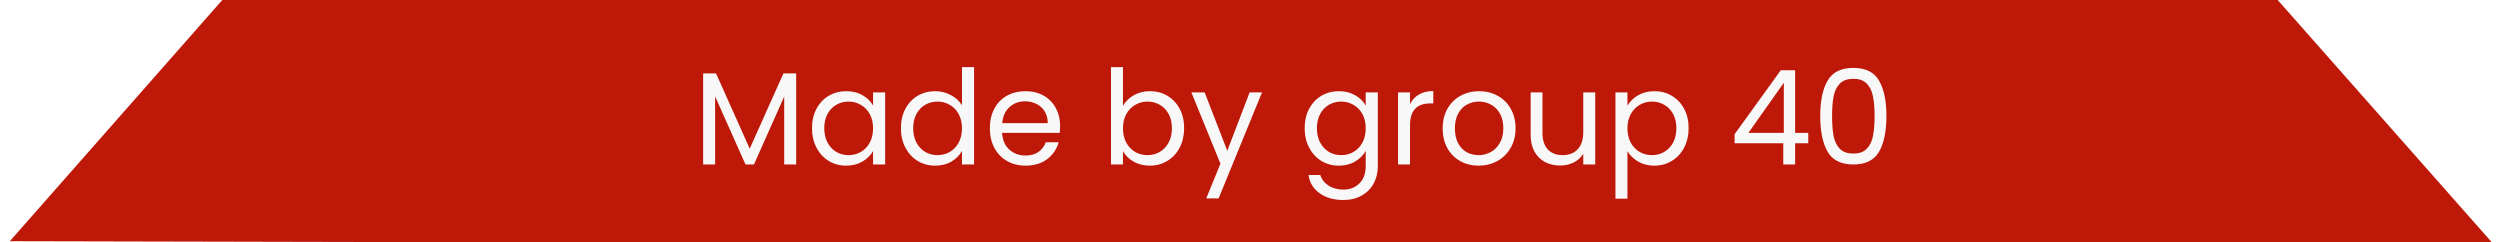
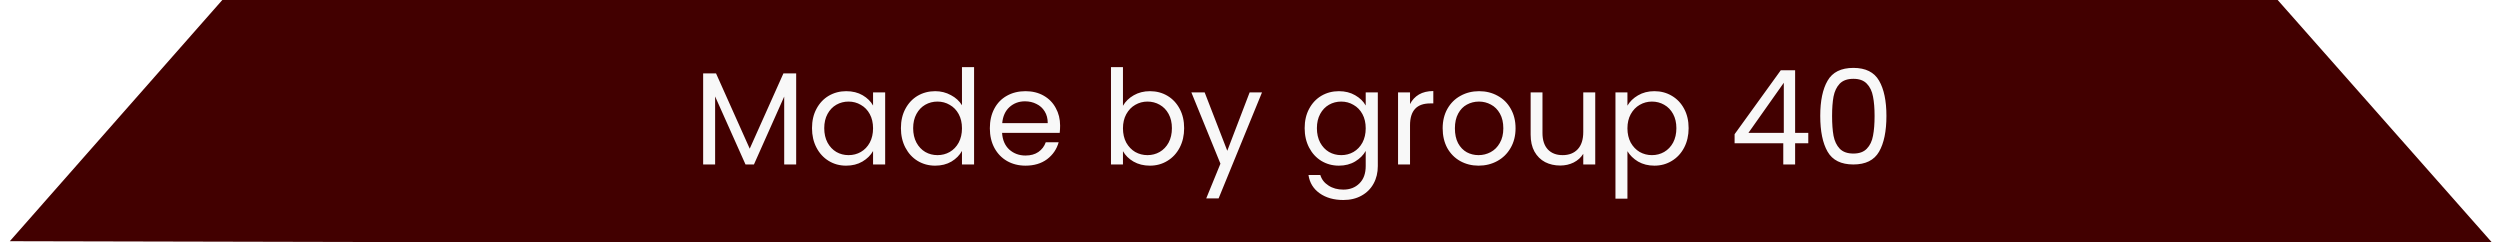
<svg xmlns="http://www.w3.org/2000/svg" width="228" height="22" viewBox="0 0 228 22" fill="none">
-   <path d="M2 21.5L20.5 0.5H207.5L226.5 22L2 21.5Z" fill="#BD1808" stroke="#BD1808" />
+   <path d="M2 21.5L20.5 0.5H207.5L226.5 22L2 21.5Z" fill="#420000" stroke="#420000" />
  <path d="M72.611 6.696V15H71.519V8.808L68.759 15H67.991L65.219 8.796V15H64.127V6.696H65.303L68.375 13.56L71.447 6.696H72.611ZM74.055 11.688C74.055 11.016 74.191 10.428 74.463 9.924C74.735 9.412 75.107 9.016 75.579 8.736C76.059 8.456 76.591 8.316 77.175 8.316C77.751 8.316 78.251 8.44 78.675 8.688C79.099 8.936 79.415 9.248 79.623 9.624V8.424H80.727V15H79.623V13.776C79.407 14.16 79.083 14.48 78.651 14.736C78.227 14.984 77.731 15.108 77.163 15.108C76.579 15.108 76.051 14.964 75.579 14.676C75.107 14.388 74.735 13.984 74.463 13.464C74.191 12.944 74.055 12.352 74.055 11.688ZM79.623 11.7C79.623 11.204 79.523 10.772 79.323 10.404C79.123 10.036 78.851 9.756 78.507 9.564C78.171 9.364 77.799 9.264 77.391 9.264C76.983 9.264 76.611 9.36 76.275 9.552C75.939 9.744 75.671 10.024 75.471 10.392C75.271 10.76 75.171 11.192 75.171 11.688C75.171 12.192 75.271 12.632 75.471 13.008C75.671 13.376 75.939 13.66 76.275 13.86C76.611 14.052 76.983 14.148 77.391 14.148C77.799 14.148 78.171 14.052 78.507 13.86C78.851 13.66 79.123 13.376 79.323 13.008C79.523 12.632 79.623 12.196 79.623 11.7ZM82.164 11.688C82.164 11.016 82.3 10.428 82.572 9.924C82.844 9.412 83.216 9.016 83.688 8.736C84.168 8.456 84.704 8.316 85.296 8.316C85.808 8.316 86.284 8.436 86.724 8.676C87.164 8.908 87.5 9.216 87.732 9.6V6.12H88.836V15H87.732V13.764C87.516 14.156 87.196 14.48 86.772 14.736C86.348 14.984 85.852 15.108 85.284 15.108C84.7 15.108 84.168 14.964 83.688 14.676C83.216 14.388 82.844 13.984 82.572 13.464C82.3 12.944 82.164 12.352 82.164 11.688ZM87.732 11.7C87.732 11.204 87.632 10.772 87.432 10.404C87.232 10.036 86.96 9.756 86.616 9.564C86.28 9.364 85.908 9.264 85.5 9.264C85.092 9.264 84.72 9.36 84.384 9.552C84.048 9.744 83.78 10.024 83.58 10.392C83.38 10.76 83.28 11.192 83.28 11.688C83.28 12.192 83.38 12.632 83.58 13.008C83.78 13.376 84.048 13.66 84.384 13.86C84.72 14.052 85.092 14.148 85.5 14.148C85.908 14.148 86.28 14.052 86.616 13.86C86.96 13.66 87.232 13.376 87.432 13.008C87.632 12.632 87.732 12.196 87.732 11.7ZM96.682 11.46C96.682 11.668 96.67 11.888 96.646 12.12H91.39C91.43 12.768 91.65 13.276 92.05 13.644C92.458 14.004 92.95 14.184 93.526 14.184C93.998 14.184 94.39 14.076 94.702 13.86C95.022 13.636 95.246 13.34 95.374 12.972H96.55C96.374 13.604 96.022 14.12 95.494 14.52C94.966 14.912 94.31 15.108 93.526 15.108C92.902 15.108 92.342 14.968 91.846 14.688C91.358 14.408 90.974 14.012 90.694 13.5C90.414 12.98 90.274 12.38 90.274 11.7C90.274 11.02 90.41 10.424 90.682 9.912C90.954 9.4 91.334 9.008 91.822 8.736C92.318 8.456 92.886 8.316 93.526 8.316C94.15 8.316 94.702 8.452 95.182 8.724C95.662 8.996 96.03 9.372 96.286 9.852C96.55 10.324 96.682 10.86 96.682 11.46ZM95.554 11.232C95.554 10.816 95.462 10.46 95.278 10.164C95.094 9.86 94.842 9.632 94.522 9.48C94.21 9.32 93.862 9.24 93.478 9.24C92.926 9.24 92.454 9.416 92.062 9.768C91.678 10.12 91.458 10.608 91.402 11.232H95.554ZM102.414 9.648C102.638 9.256 102.966 8.936 103.398 8.688C103.83 8.44 104.322 8.316 104.874 8.316C105.466 8.316 105.998 8.456 106.47 8.736C106.942 9.016 107.314 9.412 107.586 9.924C107.858 10.428 107.994 11.016 107.994 11.688C107.994 12.352 107.858 12.944 107.586 13.464C107.314 13.984 106.938 14.388 106.458 14.676C105.986 14.964 105.458 15.108 104.874 15.108C104.306 15.108 103.806 14.984 103.374 14.736C102.95 14.488 102.63 14.172 102.414 13.788V15H101.322V6.12H102.414V9.648ZM106.878 11.688C106.878 11.192 106.778 10.76 106.578 10.392C106.378 10.024 106.106 9.744 105.762 9.552C105.426 9.36 105.054 9.264 104.646 9.264C104.246 9.264 103.874 9.364 103.53 9.564C103.194 9.756 102.922 10.04 102.714 10.416C102.514 10.784 102.414 11.212 102.414 11.7C102.414 12.196 102.514 12.632 102.714 13.008C102.922 13.376 103.194 13.66 103.53 13.86C103.874 14.052 104.246 14.148 104.646 14.148C105.054 14.148 105.426 14.052 105.762 13.86C106.106 13.66 106.378 13.376 106.578 13.008C106.778 12.632 106.878 12.192 106.878 11.688ZM115.096 8.424L111.136 18.096H110.008L111.304 14.928L108.652 8.424H109.864L111.928 13.752L113.968 8.424H115.096ZM122.105 8.316C122.673 8.316 123.169 8.44 123.593 8.688C124.025 8.936 124.345 9.248 124.553 9.624V8.424H125.657V15.144C125.657 15.744 125.529 16.276 125.273 16.74C125.017 17.212 124.649 17.58 124.169 17.844C123.697 18.108 123.145 18.24 122.513 18.24C121.649 18.24 120.929 18.036 120.353 17.628C119.777 17.22 119.437 16.664 119.333 15.96H120.413C120.533 16.36 120.781 16.68 121.157 16.92C121.533 17.168 121.985 17.292 122.513 17.292C123.113 17.292 123.601 17.104 123.977 16.728C124.361 16.352 124.553 15.824 124.553 15.144V13.764C124.337 14.148 124.017 14.468 123.593 14.724C123.169 14.98 122.673 15.108 122.105 15.108C121.521 15.108 120.989 14.964 120.509 14.676C120.037 14.388 119.665 13.984 119.393 13.464C119.121 12.944 118.985 12.352 118.985 11.688C118.985 11.016 119.121 10.428 119.393 9.924C119.665 9.412 120.037 9.016 120.509 8.736C120.989 8.456 121.521 8.316 122.105 8.316ZM124.553 11.7C124.553 11.204 124.453 10.772 124.253 10.404C124.053 10.036 123.781 9.756 123.437 9.564C123.101 9.364 122.729 9.264 122.321 9.264C121.913 9.264 121.541 9.36 121.205 9.552C120.869 9.744 120.601 10.024 120.401 10.392C120.201 10.76 120.101 11.192 120.101 11.688C120.101 12.192 120.201 12.632 120.401 13.008C120.601 13.376 120.869 13.66 121.205 13.86C121.541 14.052 121.913 14.148 122.321 14.148C122.729 14.148 123.101 14.052 123.437 13.86C123.781 13.66 124.053 13.376 124.253 13.008C124.453 12.632 124.553 12.196 124.553 11.7ZM128.594 9.492C128.786 9.116 129.058 8.824 129.41 8.616C129.77 8.408 130.206 8.304 130.718 8.304V9.432H130.43C129.206 9.432 128.594 10.096 128.594 11.424V15H127.502V8.424H128.594V9.492ZM134.847 15.108C134.231 15.108 133.671 14.968 133.167 14.688C132.671 14.408 132.279 14.012 131.991 13.5C131.711 12.98 131.571 12.38 131.571 11.7C131.571 11.028 131.715 10.436 132.003 9.924C132.299 9.404 132.699 9.008 133.203 8.736C133.707 8.456 134.271 8.316 134.895 8.316C135.519 8.316 136.083 8.456 136.587 8.736C137.091 9.008 137.487 9.4 137.775 9.912C138.071 10.424 138.219 11.02 138.219 11.7C138.219 12.38 138.067 12.98 137.763 13.5C137.467 14.012 137.063 14.408 136.551 14.688C136.039 14.968 135.471 15.108 134.847 15.108ZM134.847 14.148C135.239 14.148 135.607 14.056 135.951 13.872C136.295 13.688 136.571 13.412 136.779 13.044C136.995 12.676 137.103 12.228 137.103 11.7C137.103 11.172 136.999 10.724 136.791 10.356C136.583 9.988 136.311 9.716 135.975 9.54C135.639 9.356 135.275 9.264 134.883 9.264C134.483 9.264 134.115 9.356 133.779 9.54C133.451 9.716 133.187 9.988 132.987 10.356C132.787 10.724 132.687 11.172 132.687 11.7C132.687 12.236 132.783 12.688 132.975 13.056C133.175 13.424 133.439 13.7 133.767 13.884C134.095 14.06 134.455 14.148 134.847 14.148ZM145.486 8.424V15H144.394V14.028C144.186 14.364 143.894 14.628 143.518 14.82C143.15 15.004 142.742 15.096 142.294 15.096C141.782 15.096 141.322 14.992 140.914 14.784C140.506 14.568 140.182 14.248 139.942 13.824C139.71 13.4 139.594 12.884 139.594 12.276V8.424H140.674V12.132C140.674 12.78 140.838 13.28 141.166 13.632C141.494 13.976 141.942 14.148 142.51 14.148C143.094 14.148 143.554 13.968 143.89 13.608C144.226 13.248 144.394 12.724 144.394 12.036V8.424H145.486ZM148.422 9.636C148.638 9.26 148.958 8.948 149.382 8.7C149.814 8.444 150.314 8.316 150.882 8.316C151.466 8.316 151.994 8.456 152.466 8.736C152.946 9.016 153.322 9.412 153.594 9.924C153.866 10.428 154.002 11.016 154.002 11.688C154.002 12.352 153.866 12.944 153.594 13.464C153.322 13.984 152.946 14.388 152.466 14.676C151.994 14.964 151.466 15.108 150.882 15.108C150.322 15.108 149.826 14.984 149.394 14.736C148.97 14.48 148.646 14.164 148.422 13.788V18.12H147.33V8.424H148.422V9.636ZM152.886 11.688C152.886 11.192 152.786 10.76 152.586 10.392C152.386 10.024 152.114 9.744 151.77 9.552C151.434 9.36 151.062 9.264 150.654 9.264C150.254 9.264 149.882 9.364 149.538 9.564C149.202 9.756 148.93 10.04 148.722 10.416C148.522 10.784 148.422 11.212 148.422 11.7C148.422 12.196 148.522 12.632 148.722 13.008C148.93 13.376 149.202 13.66 149.538 13.86C149.882 14.052 150.254 14.148 150.654 14.148C151.062 14.148 151.434 14.052 151.77 13.86C152.114 13.66 152.386 13.376 152.586 13.008C152.786 12.632 152.886 12.192 152.886 11.688ZM158.195 13.068V12.24L162.407 6.408H163.715V12.12H164.915V13.068H163.715V15H162.635V13.068H158.195ZM162.683 7.548L159.455 12.12H162.683V7.548ZM166.006 10.572C166.006 9.196 166.23 8.124 166.678 7.356C167.126 6.58 167.91 6.192 169.03 6.192C170.142 6.192 170.922 6.58 171.37 7.356C171.818 8.124 172.042 9.196 172.042 10.572C172.042 11.972 171.818 13.06 171.37 13.836C170.922 14.612 170.142 15 169.03 15C167.91 15 167.126 14.612 166.678 13.836C166.23 13.06 166.006 11.972 166.006 10.572ZM170.962 10.572C170.962 9.876 170.914 9.288 170.818 8.808C170.73 8.32 170.542 7.928 170.254 7.632C169.974 7.336 169.566 7.188 169.03 7.188C168.486 7.188 168.07 7.336 167.782 7.632C167.502 7.928 167.314 8.32 167.218 8.808C167.13 9.288 167.086 9.876 167.086 10.572C167.086 11.292 167.13 11.896 167.218 12.384C167.314 12.872 167.502 13.264 167.782 13.56C168.07 13.856 168.486 14.004 169.03 14.004C169.566 14.004 169.974 13.856 170.254 13.56C170.542 13.264 170.73 12.872 170.818 12.384C170.914 11.896 170.962 11.292 170.962 10.572Z" fill="#F8F8F8" />
</svg>
